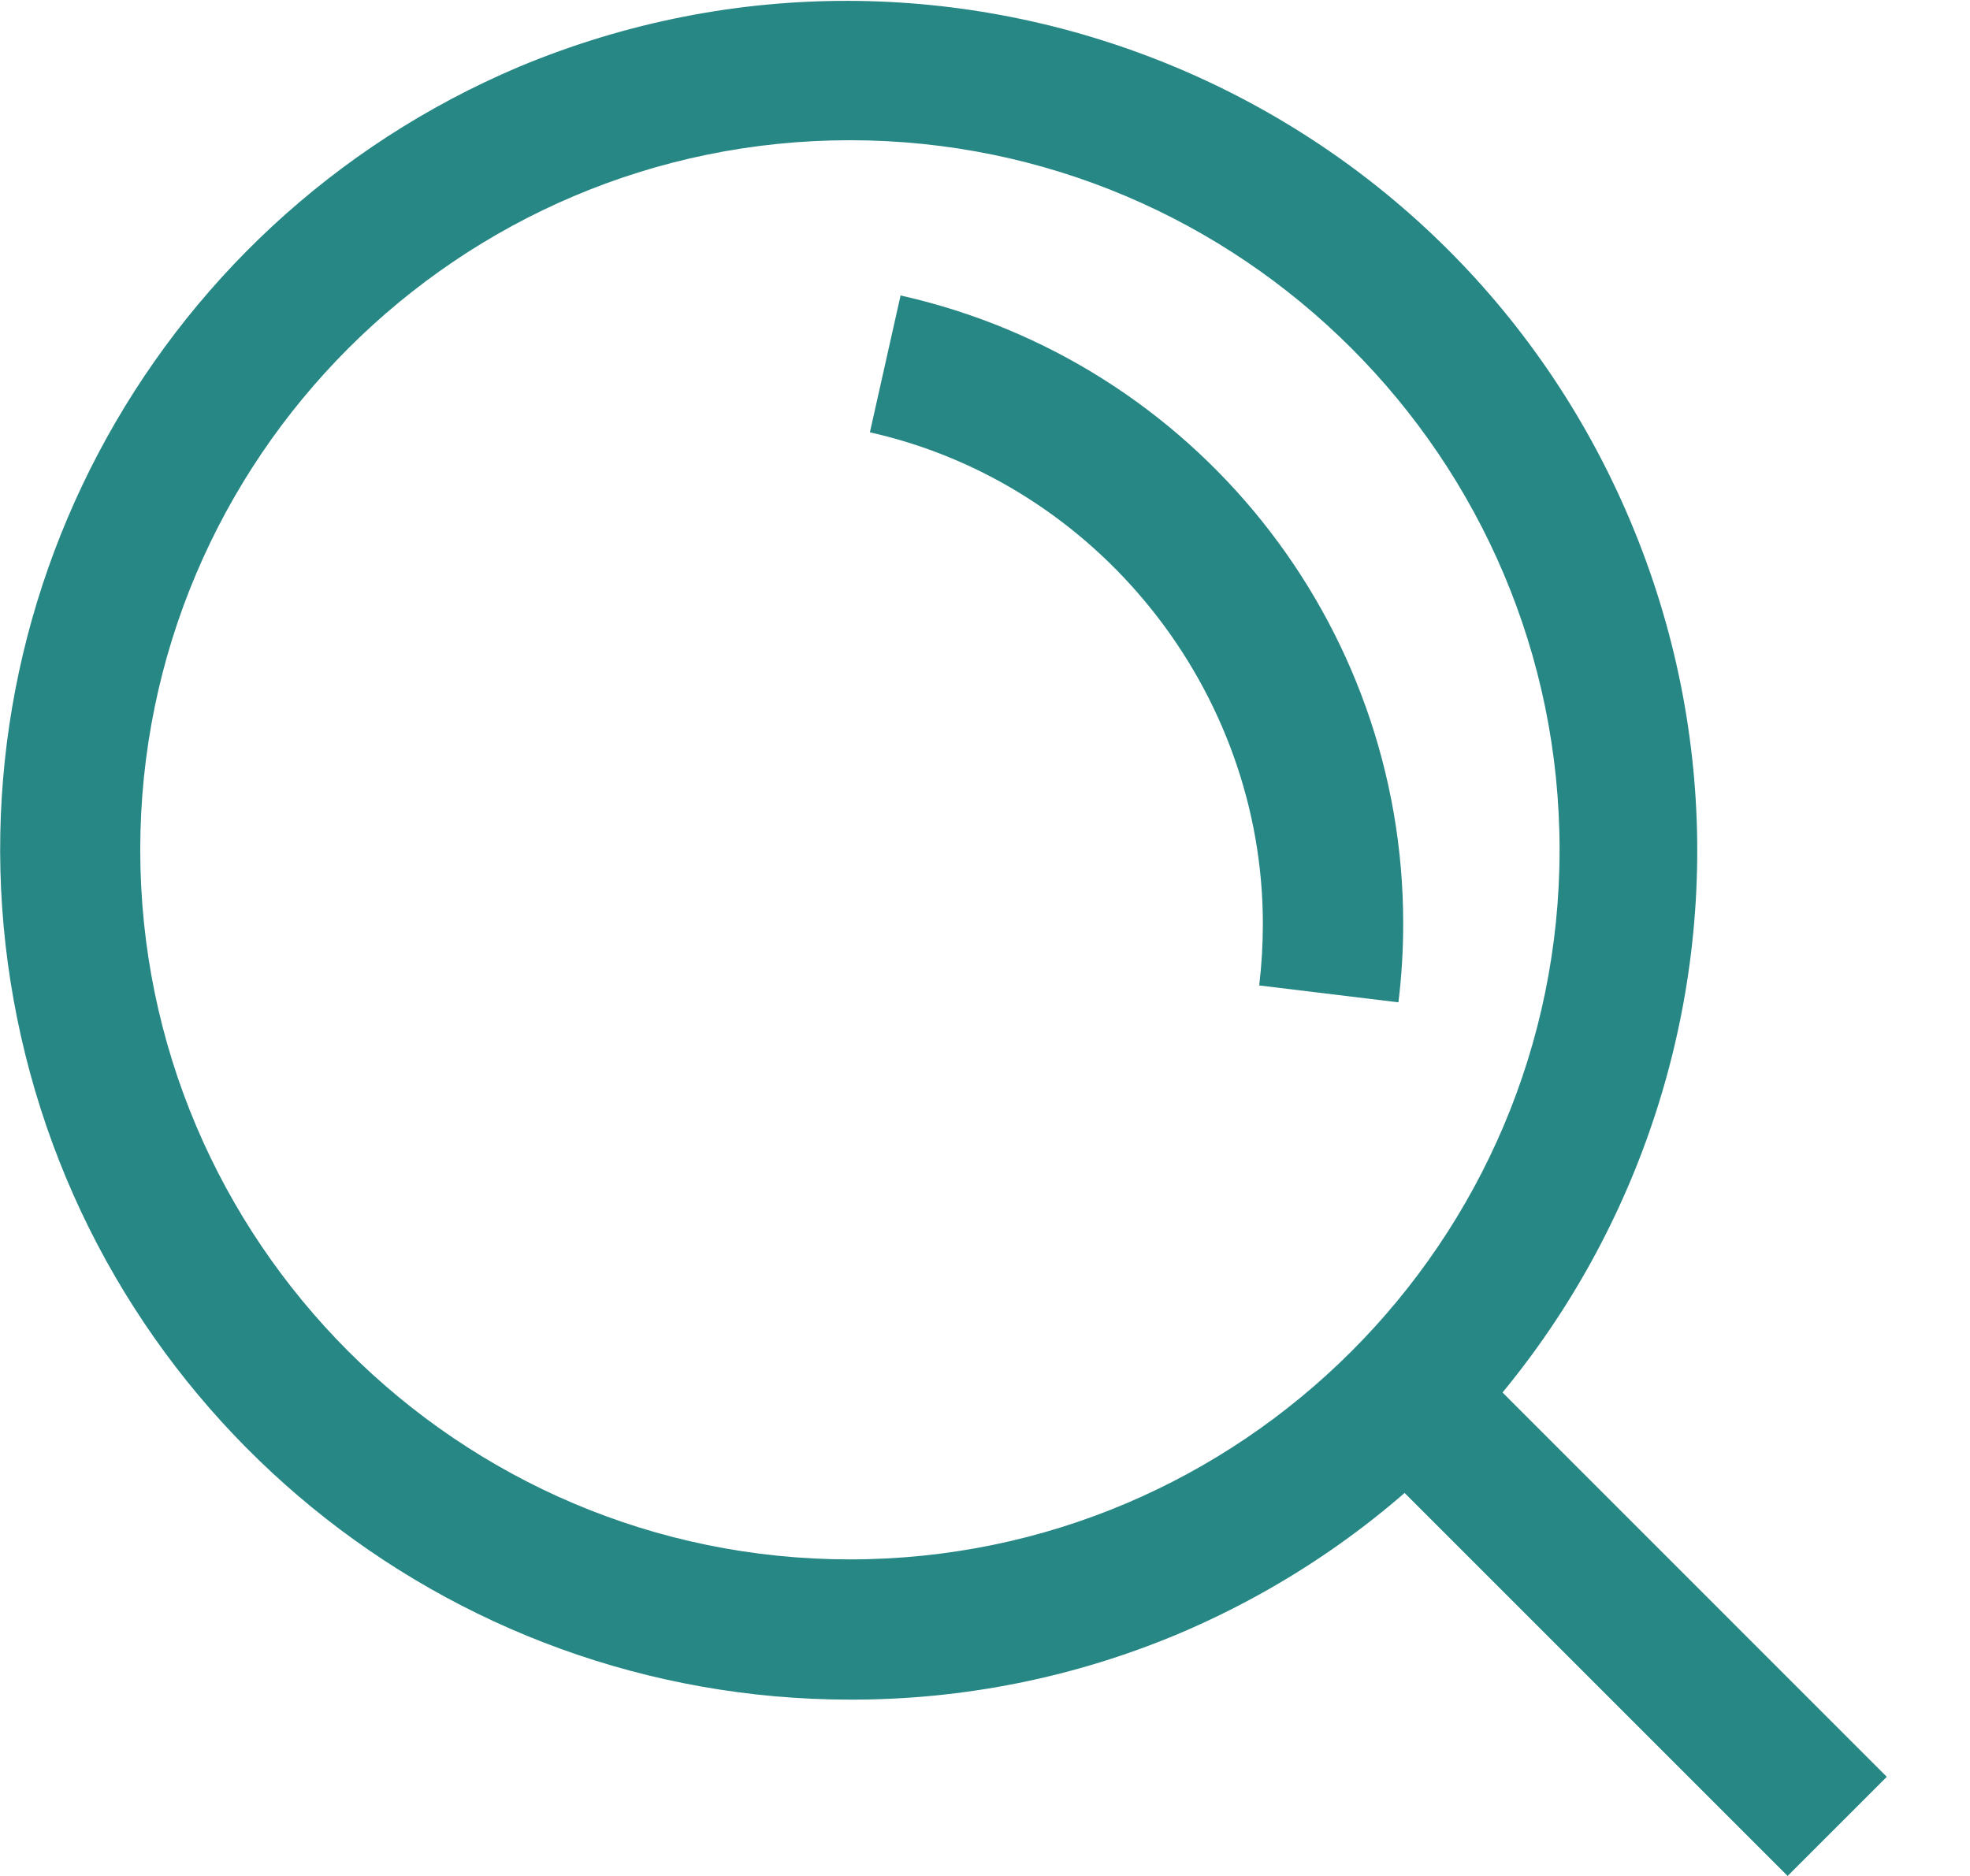
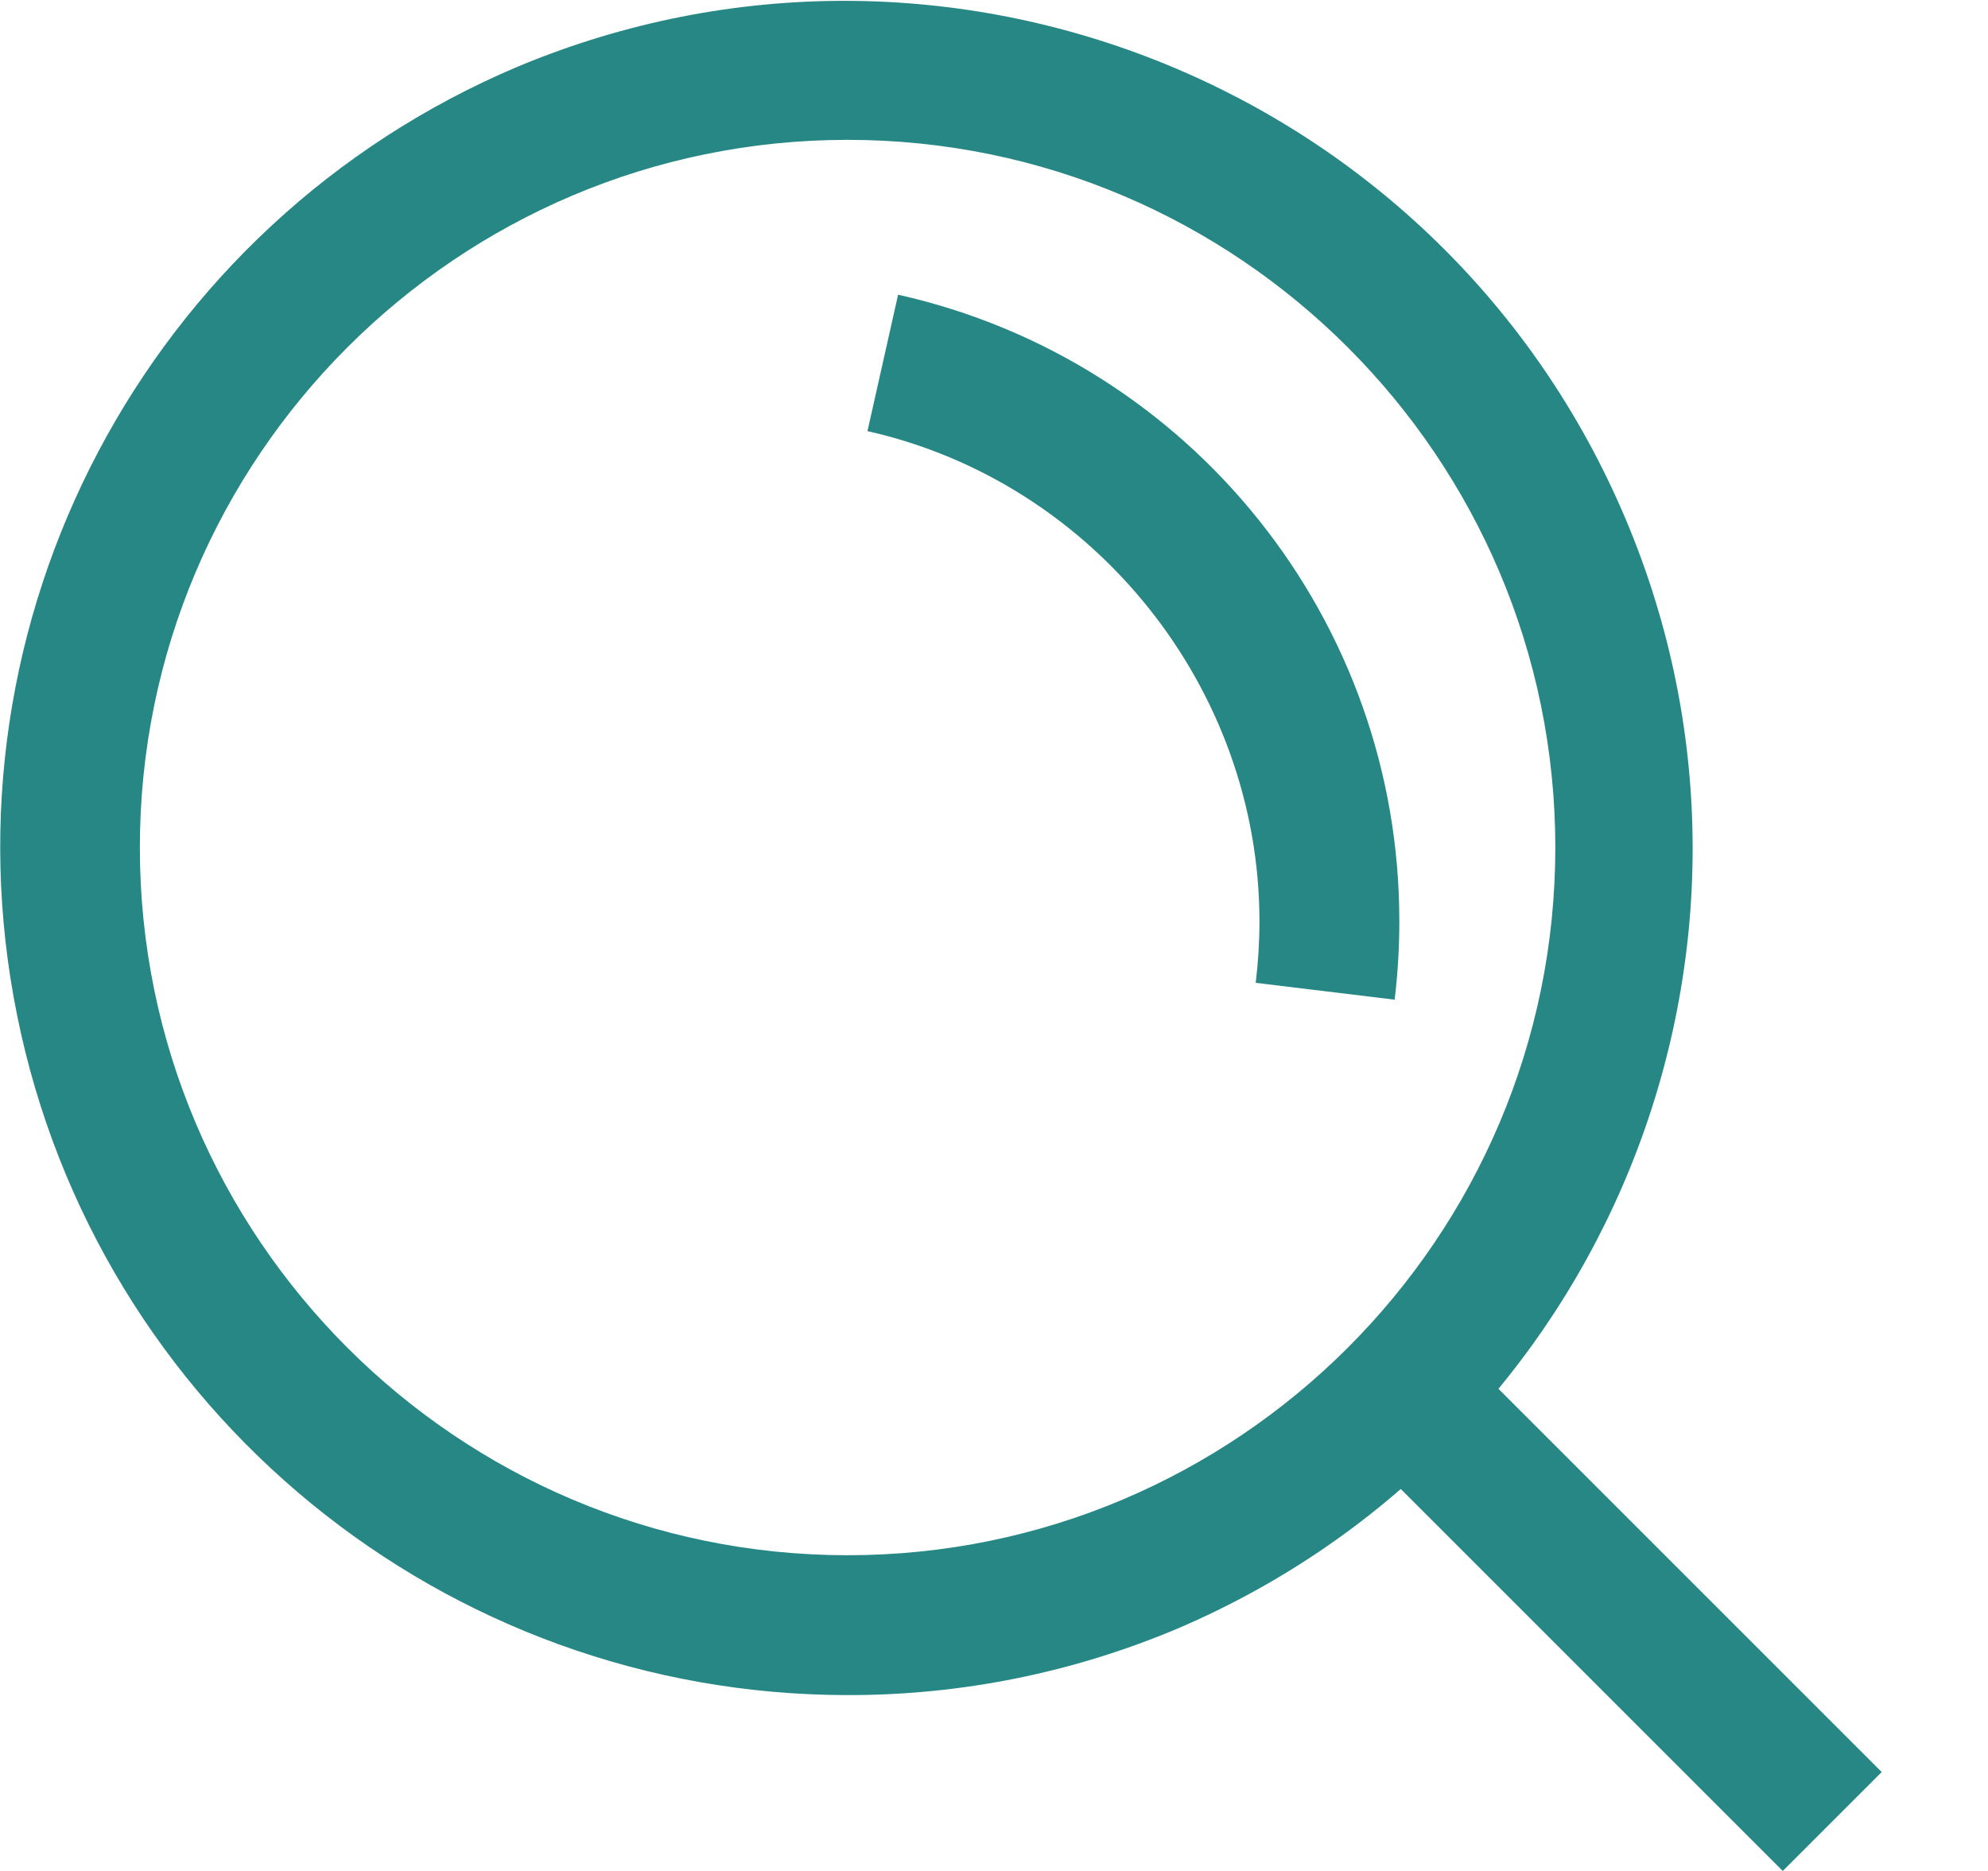
- <svg xmlns="http://www.w3.org/2000/svg" width="21px" height="20px" viewBox="0 0 21 20" version="1.1">
+ <svg xmlns="http://www.w3.org/2000/svg" width="17px" height="16px" viewBox="0 0 17 16" version="1.1">
  <g id="Page-1" stroke="none" stroke-width="1" fill="none" fill-rule="evenodd">
-     <g id="search-(1)" fill="#268785" fill-rule="nonzero">
-       <path d="M14.907,10.686 L13.423,10.506 C13.449,10.288 13.462,10.069 13.462,9.85 C13.462,7.359 11.701,5.154 9.273,4.609 L9.6,3.15 C12.734,3.854 14.961,6.638 14.958,9.85 C14.958,10.13 14.941,10.409 14.907,10.686 L14.907,10.686 Z" id="Path" />
-       <path d="M9.06,18.12 C4.751,18.118 1.039,15.081 0.183,10.858 C-0.673,6.634 1.565,2.392 5.533,0.712 C10.139,-1.212 15.433,0.949 17.376,5.547 C19.318,10.145 17.177,15.448 12.587,17.408 C11.472,17.881 10.272,18.123 9.06,18.12 Z M9.06,1.495 C4.889,1.495 1.495,4.889 1.495,9.06 C1.495,13.232 4.889,16.625 9.06,16.625 C13.231,16.625 16.625,13.231 16.625,9.06 C16.625,4.889 13.231,1.495 9.06,1.495 Z" id="Shape" />
-       <polygon id="Path" points="14.733 15.677 15.791 14.62 20.113 18.943 19.056 20" />
+     <g id="search" fill="#268785" fill-rule="nonzero">
+       <path d="M11.926,8.549 L10.738,8.405 C10.759,8.231 10.77,8.056 10.77,7.88 C10.77,5.887 9.36,4.123 7.418,3.687 L7.68,2.52 C10.188,3.083 11.969,5.31 11.966,7.88 C11.966,8.104 11.953,8.327 11.926,8.549 L11.926,8.549 Z" id="Path" />
+       <path d="M7.248,14.496 C3.801,14.495 0.831,12.065 0.147,8.686 C-0.538,5.307 1.252,1.913 4.427,0.57 C8.111,-0.97 12.347,0.759 13.901,4.438 C15.455,8.116 13.742,12.358 10.07,13.927 C9.177,14.304 8.218,14.498 7.248,14.496 Z M7.248,1.196 C3.911,1.196 1.196,3.911 1.196,7.248 C1.196,10.585 3.911,13.3 7.248,13.3 C10.585,13.3 13.3,10.585 13.3,7.248 C13.3,3.911 10.585,1.196 7.248,1.196 Z" id="Shape" />
+       <polygon id="Path" points="11.787 12.542 12.633 11.696 16.091 15.154 15.245 16" />
    </g>
  </g>
</svg>
